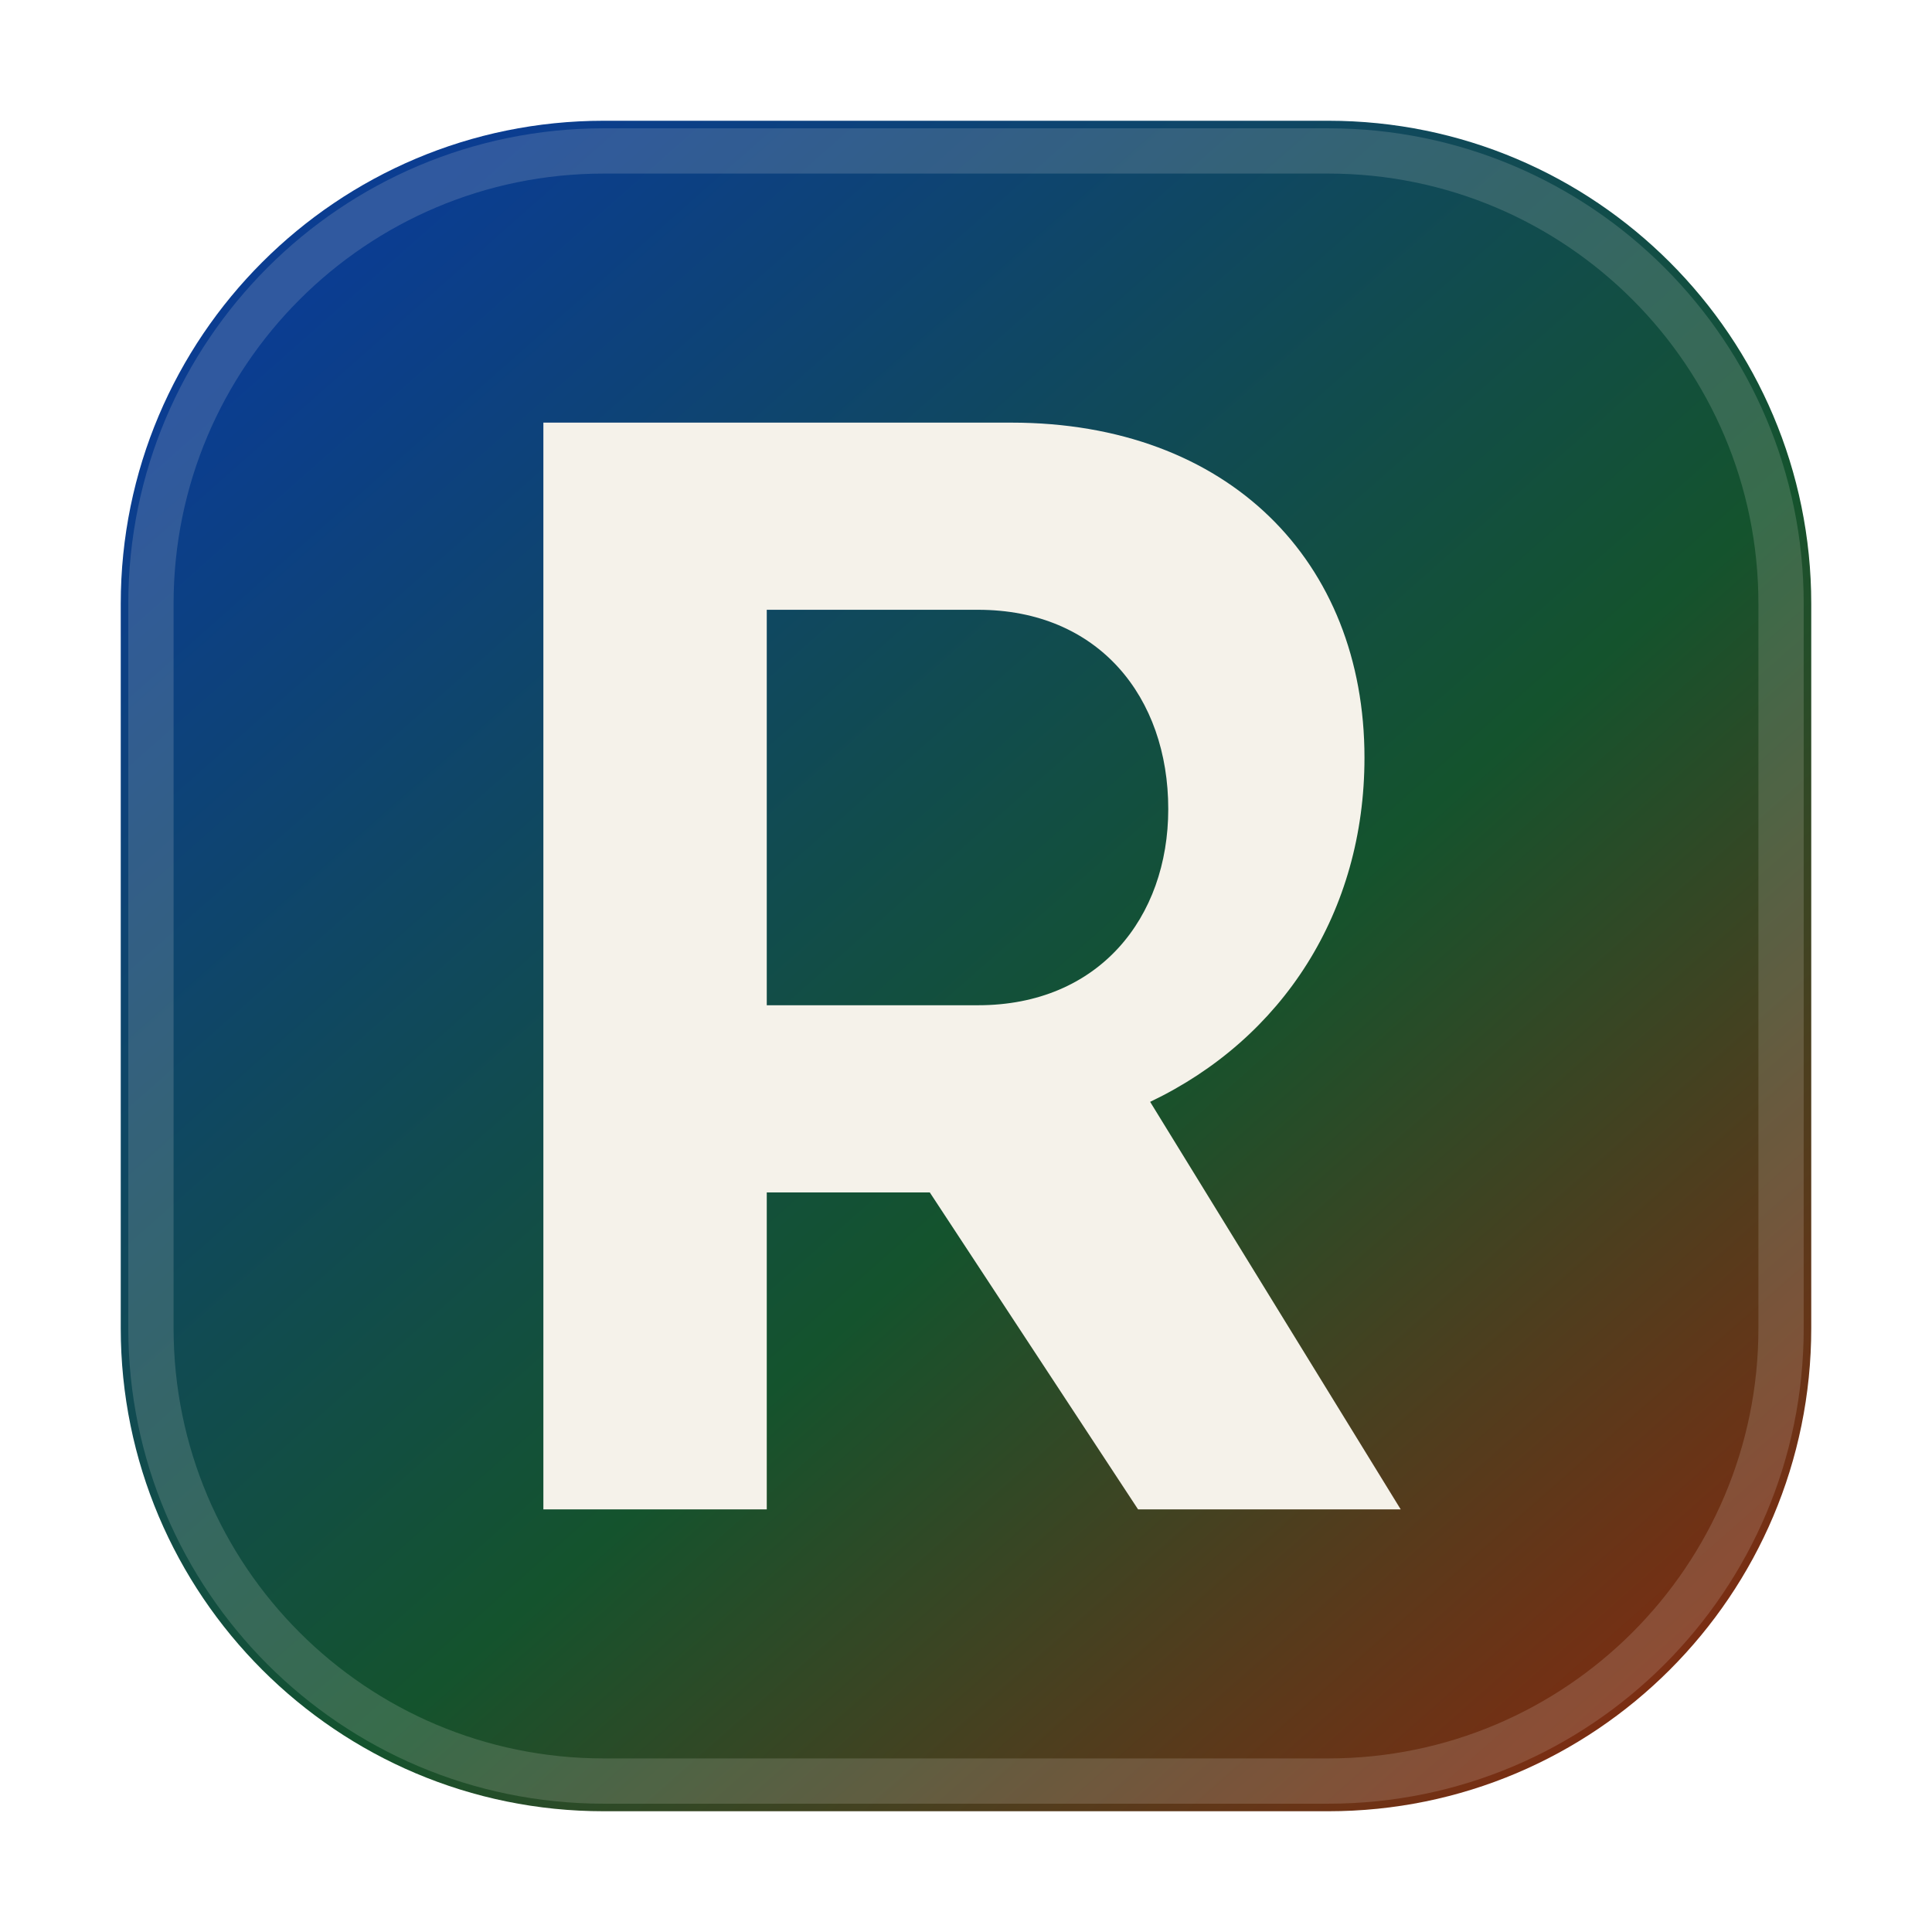
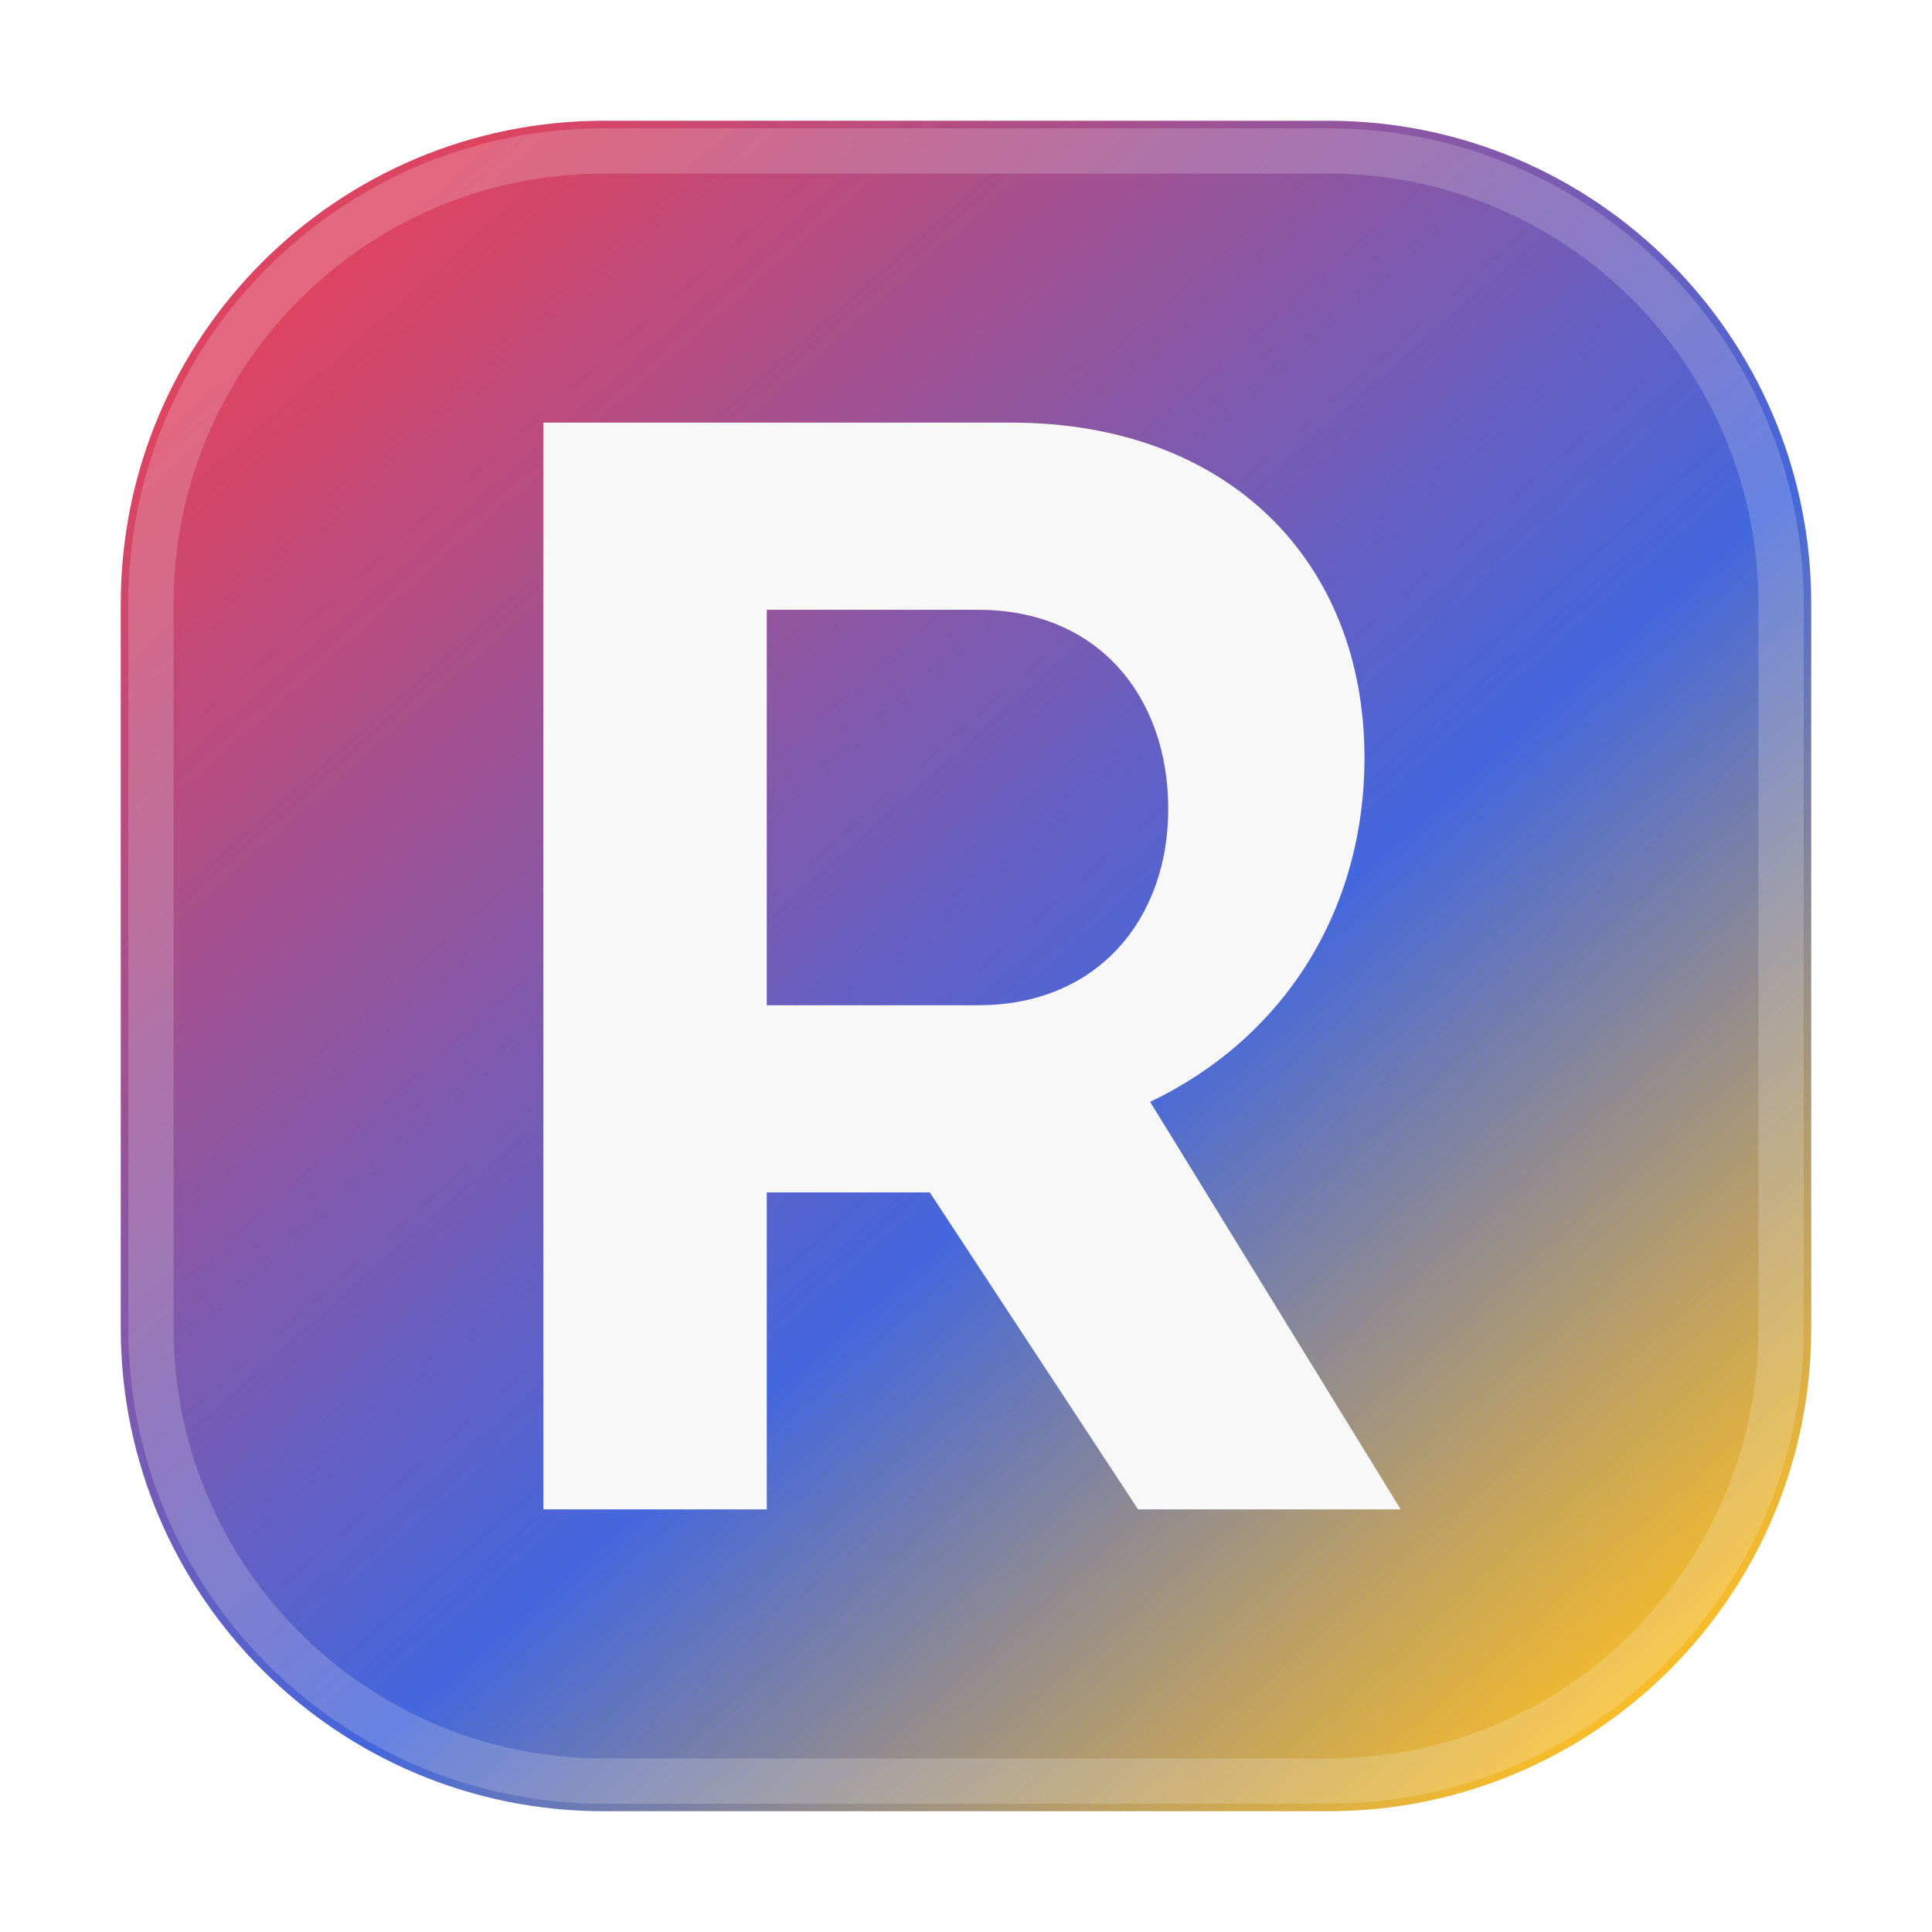
<svg xmlns="http://www.w3.org/2000/svg" viewBox="0 0 64 64" role="img" aria-label="R monogram favicon">
  <defs>
    <linearGradient id="bg" x1="0.14" y1="0.08" x2="0.9" y2="0.94">
-       <stop offset="0%" stop-color="#0b3d91" />
-       <stop offset="58%" stop-color="#14532d" />
-       <stop offset="100%" stop-color="#7c2d12" />
+       <stop offset="0%" stop-color="#dd4462" />
+       <stop offset="58%" stop-color="#4467dd" />
+       <stop offset="100%" stop-color="#fbbe25" />
    </linearGradient>
  </defs>
  <rect x="4" y="4" width="56" height="56" rx="16" fill="url(#bg)" />
-   <rect x="5" y="5" width="54" height="54" rx="15" fill="none" stroke="#f5f2ea" stroke-opacity="0.16" stroke-width="1.5" />
-   <path fill="#f5f2ea" fill-rule="evenodd" d="M18 14H33.5C40.7 14 45.2 18.6 45.2 25.1C45.2 30.2 42.5 34.4 38.1 36.5L46.4 50H37.7L30.8 39.5H25.4V50H18V14ZM25.4 20.2V33.3H32.4C36.4 33.3 38.7 30.4 38.7 26.8C38.7 23.1 36.4 20.2 32.4 20.2H25.4Z" />
+   <rect x="5" y="5" width="54" height="54" rx="15" fill="none" stroke="#f8f8f8" stroke-opacity="0.2" stroke-width="1.5" />
+   <path fill="#f8f8f8" fill-rule="evenodd" d="M18 14H33.5C40.7 14 45.2 18.6 45.2 25.1C45.2 30.2 42.5 34.4 38.1 36.5L46.4 50H37.7L30.8 39.5H25.4V50H18V14ZM25.4 20.2V33.3H32.4C36.4 33.3 38.7 30.4 38.7 26.8C38.7 23.1 36.4 20.2 32.4 20.2H25.4Z" />
</svg>
